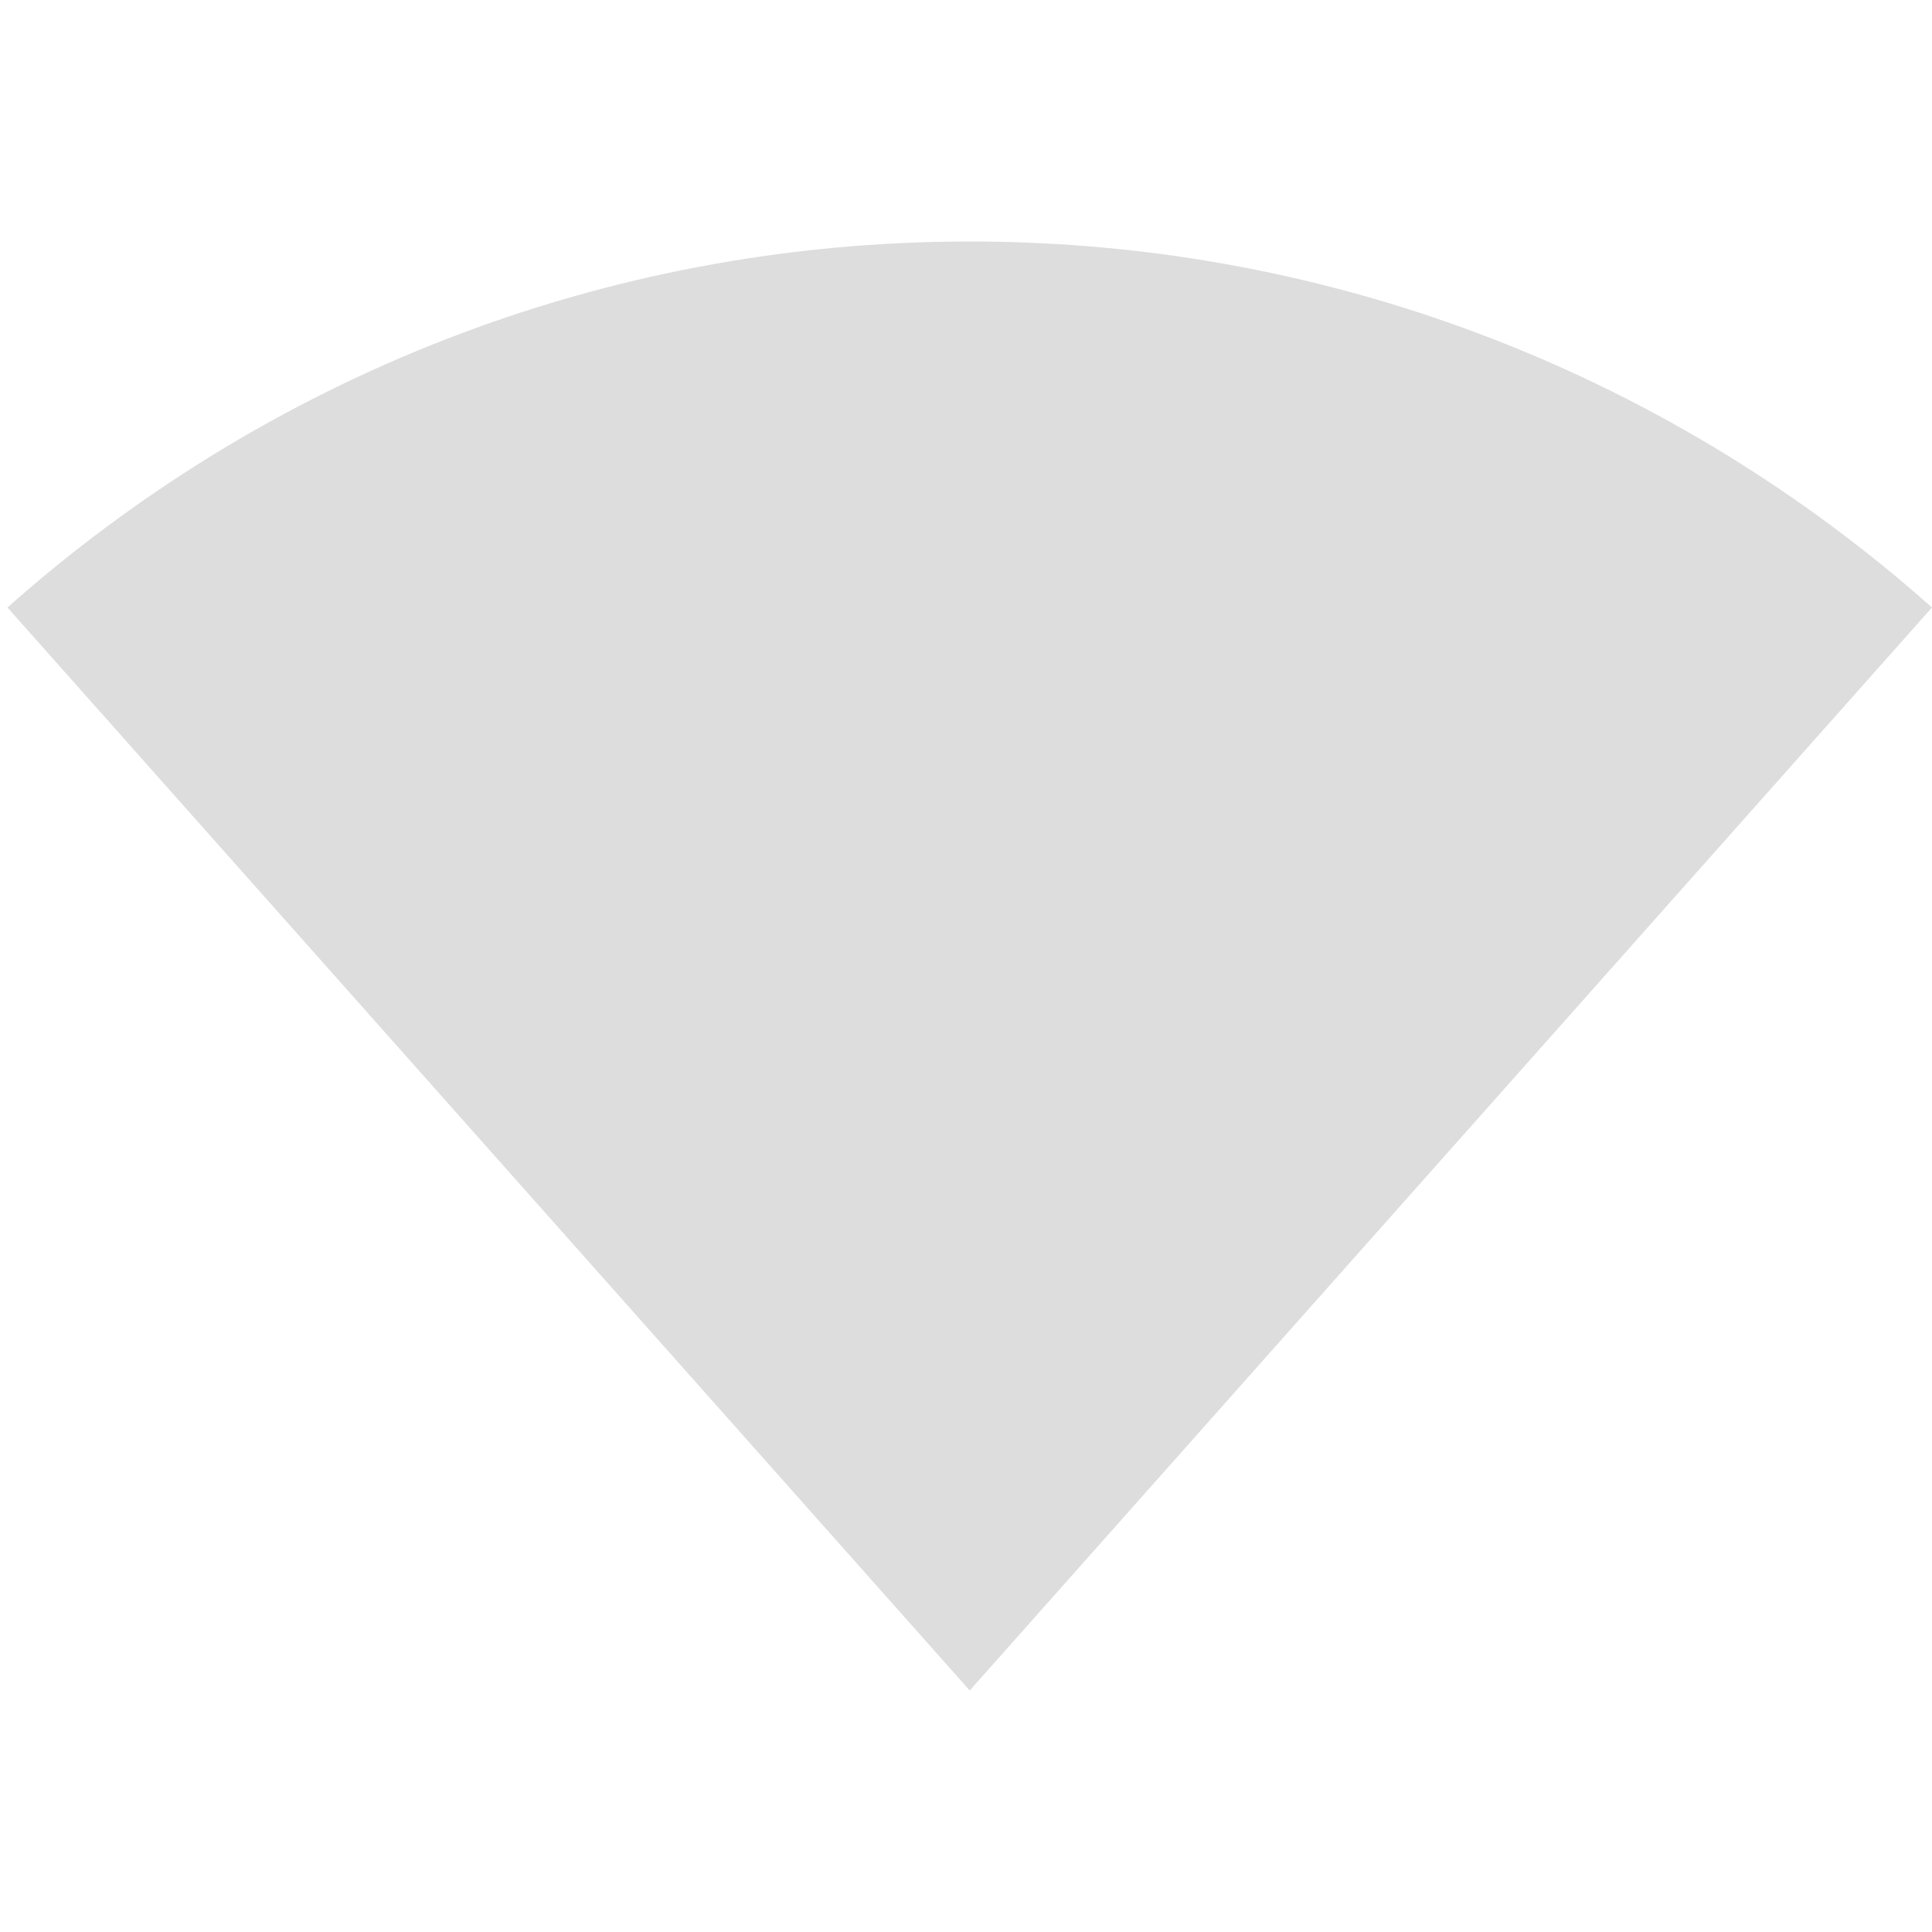
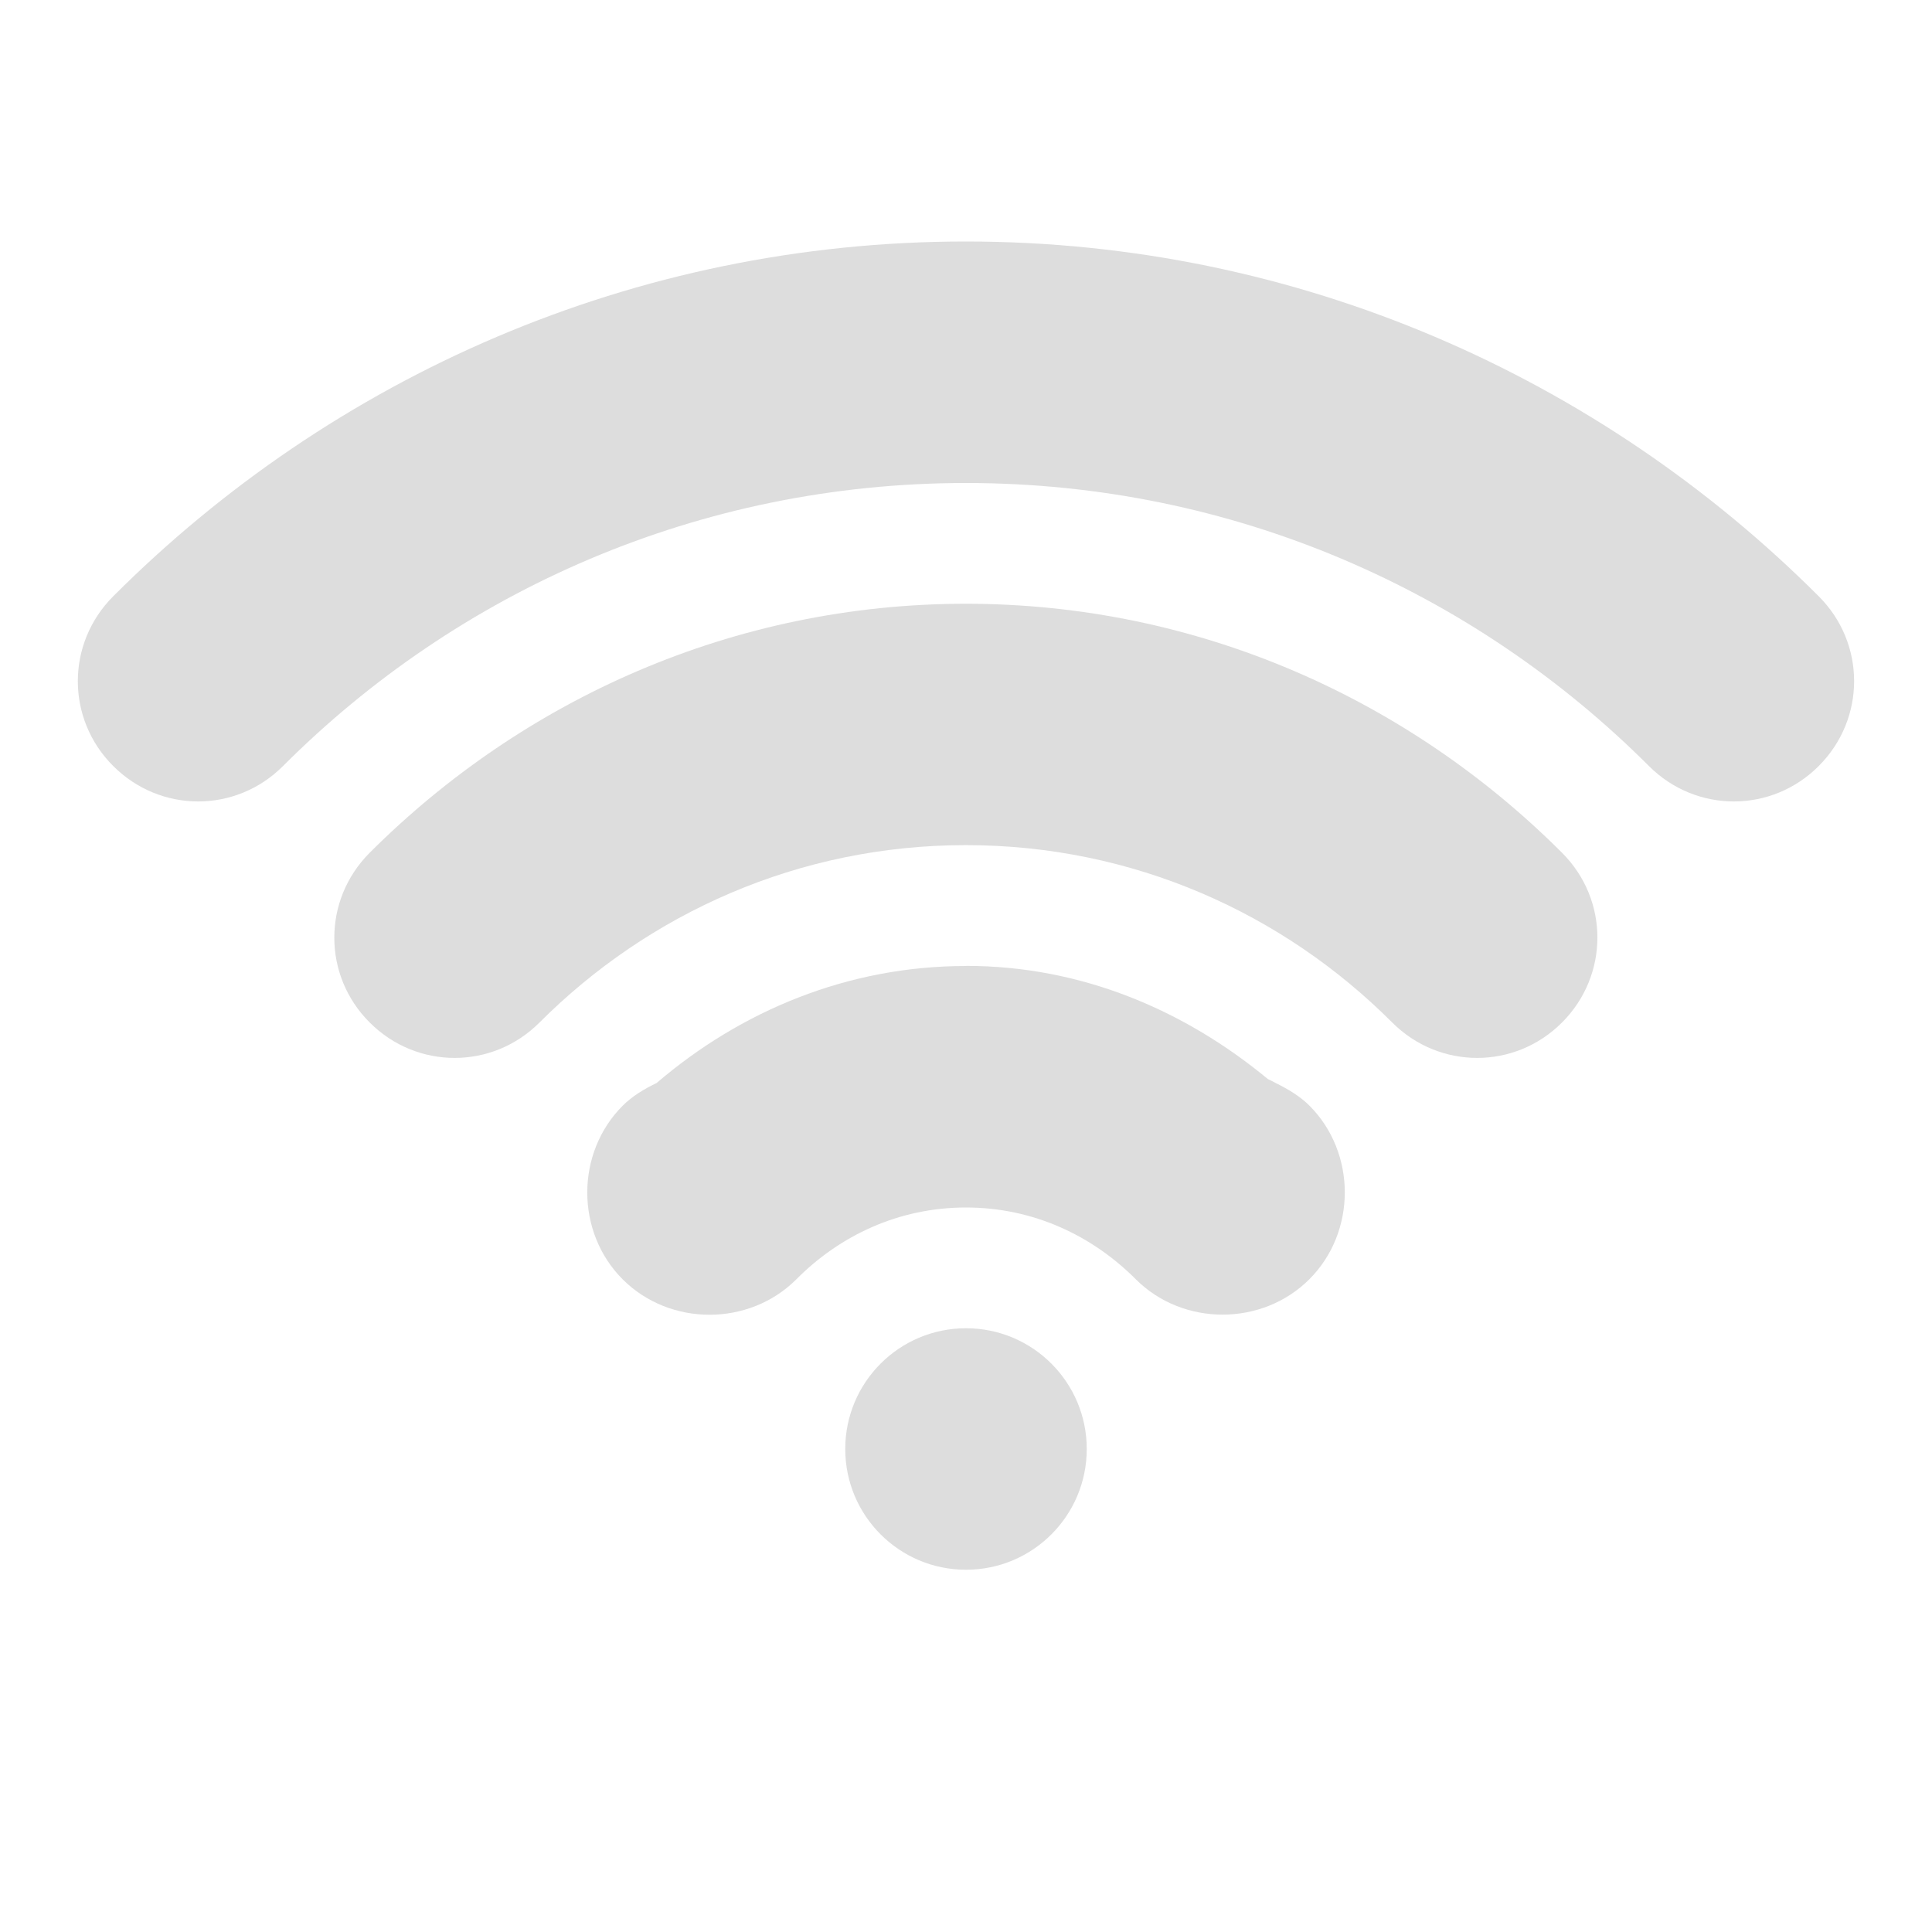
<svg xmlns="http://www.w3.org/2000/svg" xmlns:ns1="http://www.openswatchbook.org/uri/2009/osb" xmlns:xlink="http://www.w3.org/1999/xlink" height="16" id="svg7384" style="enable-background:new" version="1.1" width="16">
  <defs id="defs7386">
    <linearGradient id="linearGradient5606" ns1:paint="solid">
      <stop id="stop5608" offset="0" style="stop-color:#000000;stop-opacity:1;" />
    </linearGradient>
    <filter color-interpolation-filters="sRGB" id="filter7554">
      <feBlend id="feBlend7556" in2="BackgroundImage" mode="darken" />
    </filter>
    <linearGradient gradientTransform="matrix(0.08112299,0,0,0.07855526,540.8143,254.8467)" gradientUnits="userSpaceOnUse" xlink:href="#linearGradient3785" id="linearGradient3189" x1="365.512" x2="365.978" y1="408.397" y2="520.171" />
    <linearGradient id="linearGradient3785">
      <stop id="stop3787" offset="0" style="stop-color:#384880;stop-opacity:1;" />
      <stop id="stop3789" offset="1" style="stop-color:#000000;stop-opacity:1;" />
    </linearGradient>
  </defs>
-   <g id="layer9" style="display:inline" transform="translate(-381.0002,394)">
-     <path clip-path="none" d="m 389.031,-392 c -3.059,0 -5.849,1.147 -7.969,3.031 l 7.969,8.969 7.969,-8.969 C 394.881,-390.853 392.091,-392 389.031,-392 z" id="path6239" style="color:#bebebe;fill:#dddddd;fill-opacity:1;fill-rule:nonzero;stroke:none;stroke-width:2;marker:none;visibility:visible;display:inline;overflow:visible;enable-background:accumulate" />
+   <g id="layer9" style="display:inline" transform="translate(-381.0002,395)">
+     <path d="m 2,78 a 1,1 0 1 1 -2,0 1,1 0 1 1 2,0 z" id="path6182" style="color:#bebebe;fill:#dddddd;fill-opacity:1;fill-rule:nonzero;stroke:none;stroke-width:1;marker:none;visibility:visible;display:inline;overflow:visible;enable-background:accumulate" transform="translate(388.0002,-461)" />
+     <path d="m 389,-393 c -2.756,0 -5.251,1.126 -7.062,2.938 -0.391,0.391 -0.391,1.016 0,1.406 0.391,0.391 1.016,0.391 1.406,0 1.446,-1.446 3.441,-2.344 5.656,-2.344 2.215,0 4.21,0.898 5.656,2.344 0.391,0.391 1.016,0.391 1.406,0 0.391,-0.391 0.391,-1.016 0,-1.406 -1.811,-1.811 -4.307,-2.938 -7.062,-2.938 z" id="path6184" style="font-size:medium;font-style:normal;font-variant:normal;font-weight:normal;font-stretch:normal;text-indent:0;text-align:start;text-decoration:none;line-height:normal;letter-spacing:normal;word-spacing:normal;text-transform:none;direction:ltr;block-progression:tb;writing-mode:lr-tb;text-anchor:start;baseline-shift:baseline;color:#bebebe;fill:#dddddd;fill-opacity:1;stroke:none;stroke-width:2;marker:none;visibility:visible;display:inline;overflow:visible;enable-background:accumulate;font-family:Sans;-inkscape-font-specification:Sans" />
+     <path d="m 389,-390 c -1.927,0 -3.669,0.794 -4.938,2.062 -0.391,0.391 -0.391,1.016 0,1.406 0.391,0.391 1.016,0.391 1.406,0 0.903,-0.903 2.145,-1.469 3.531,-1.469 1.387,0 2.628,0.565 3.531,1.469 0.391,0.391 1.016,0.391 1.406,0 0.391,-0.391 0.391,-1.016 0,-1.406 -1.268,-1.268 -3.01,-2.062 -4.938,-2.062 z" id="path6186" style="font-size:medium;font-style:normal;font-variant:normal;font-weight:normal;font-stretch:normal;text-indent:0;text-align:start;text-decoration:none;line-height:normal;letter-spacing:normal;word-spacing:normal;text-transform:none;direction:ltr;block-progression:tb;writing-mode:lr-tb;text-anchor:start;baseline-shift:baseline;color:#bebebe;fill:#dddddd;fill-opacity:1;stroke:none;stroke-width:2;marker:none;visibility:visible;display:inline;overflow:visible;enable-background:accumulate;font-family:Sans;-inkscape-font-specification:Sans" />
+     <path d="m 389,-387 c -0.981,0 -1.866,0.373 -2.562,0.969 -0.098,0.047 -0.2,0.107 -0.281,0.188 -0.391,0.391 -0.391,1.047 0,1.438 0.391,0.391 1.047,0.391 1.438,0 C 387.954,-384.767 388.442,-385 389,-385 c 0.558,0 1.046,0.233 1.406,0.594 0.391,0.391 1.047,0.391 1.438,0 0.391,-0.391 0.391,-1.047 0,-1.438 -0.081,-0.081 -0.184,-0.14 -0.281,-0.188 -0.02,-0.01 -0.042,-0.023 -0.062,-0.031 -0.689,-0.57 -1.543,-0.938 -2.5,-0.938 z" id="path6188" style="font-size:medium;font-style:normal;font-variant:normal;font-weight:normal;font-stretch:normal;text-indent:0;text-align:start;text-decoration:none;line-height:normal;letter-spacing:normal;word-spacing:normal;text-transform:none;direction:ltr;block-progression:tb;writing-mode:lr-tb;text-anchor:start;baseline-shift:baseline;color:#bebebe;fill:#dddddd;fill-opacity:1;stroke:none;stroke-width:2;marker:none;visibility:visible;display:inline;overflow:visible;enable-background:accumulate;font-family:Sans;-inkscape-font-specification:Sans" />
  </g>
-   <g id="layer10" style="display:inline;filter:url(#filter7554)" transform="translate(-381.0002,394)" />
-   <g id="layer1" style="display:inline" transform="translate(-140,-223)" />
-   <g id="layer14" style="display:inline" transform="translate(-381.0002,394)" />
-   <g id="layer15" style="display:inline" transform="translate(-381.0002,394)" />
-   <g id="g71291" style="display:inline" transform="translate(-381.0002,394)" />
-   <g id="g4953" style="display:inline" transform="translate(-381.0002,394)" />
-   <g id="layer12" style="display:inline" transform="translate(-381.0002,394)" />
+   <g id="layer10" style="display:inline;filter:url(#filter7554)" transform="translate(-381.0002,395)" />
+   <g id="layer1" style="display:inline" transform="translate(-140,-222)" />
+   <g id="layer14" style="display:inline" transform="translate(-381.0002,395)" />
+   <g id="layer15" style="display:inline" transform="translate(-381.0002,395)" />
+   <g id="g71291" style="display:inline" transform="translate(-381.0002,395)" />
+   <g id="layer12" style="display:inline" transform="translate(-381.0002,395)" />
</svg>
